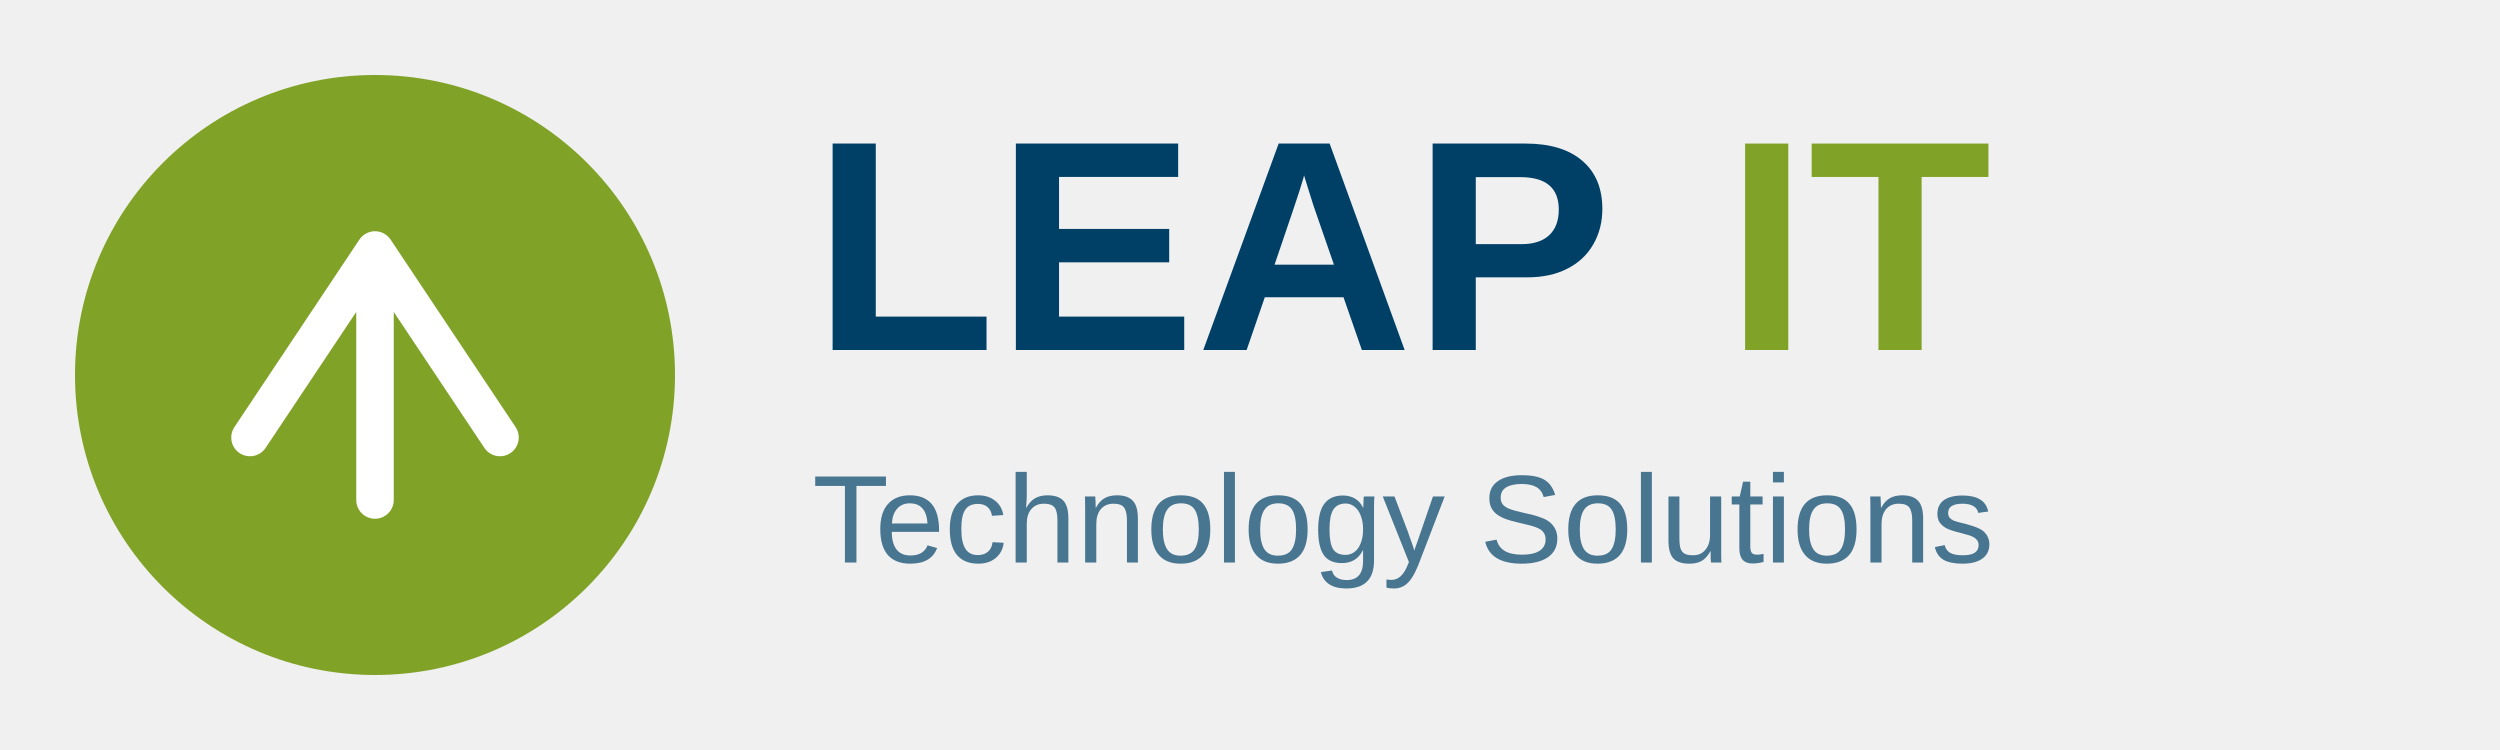
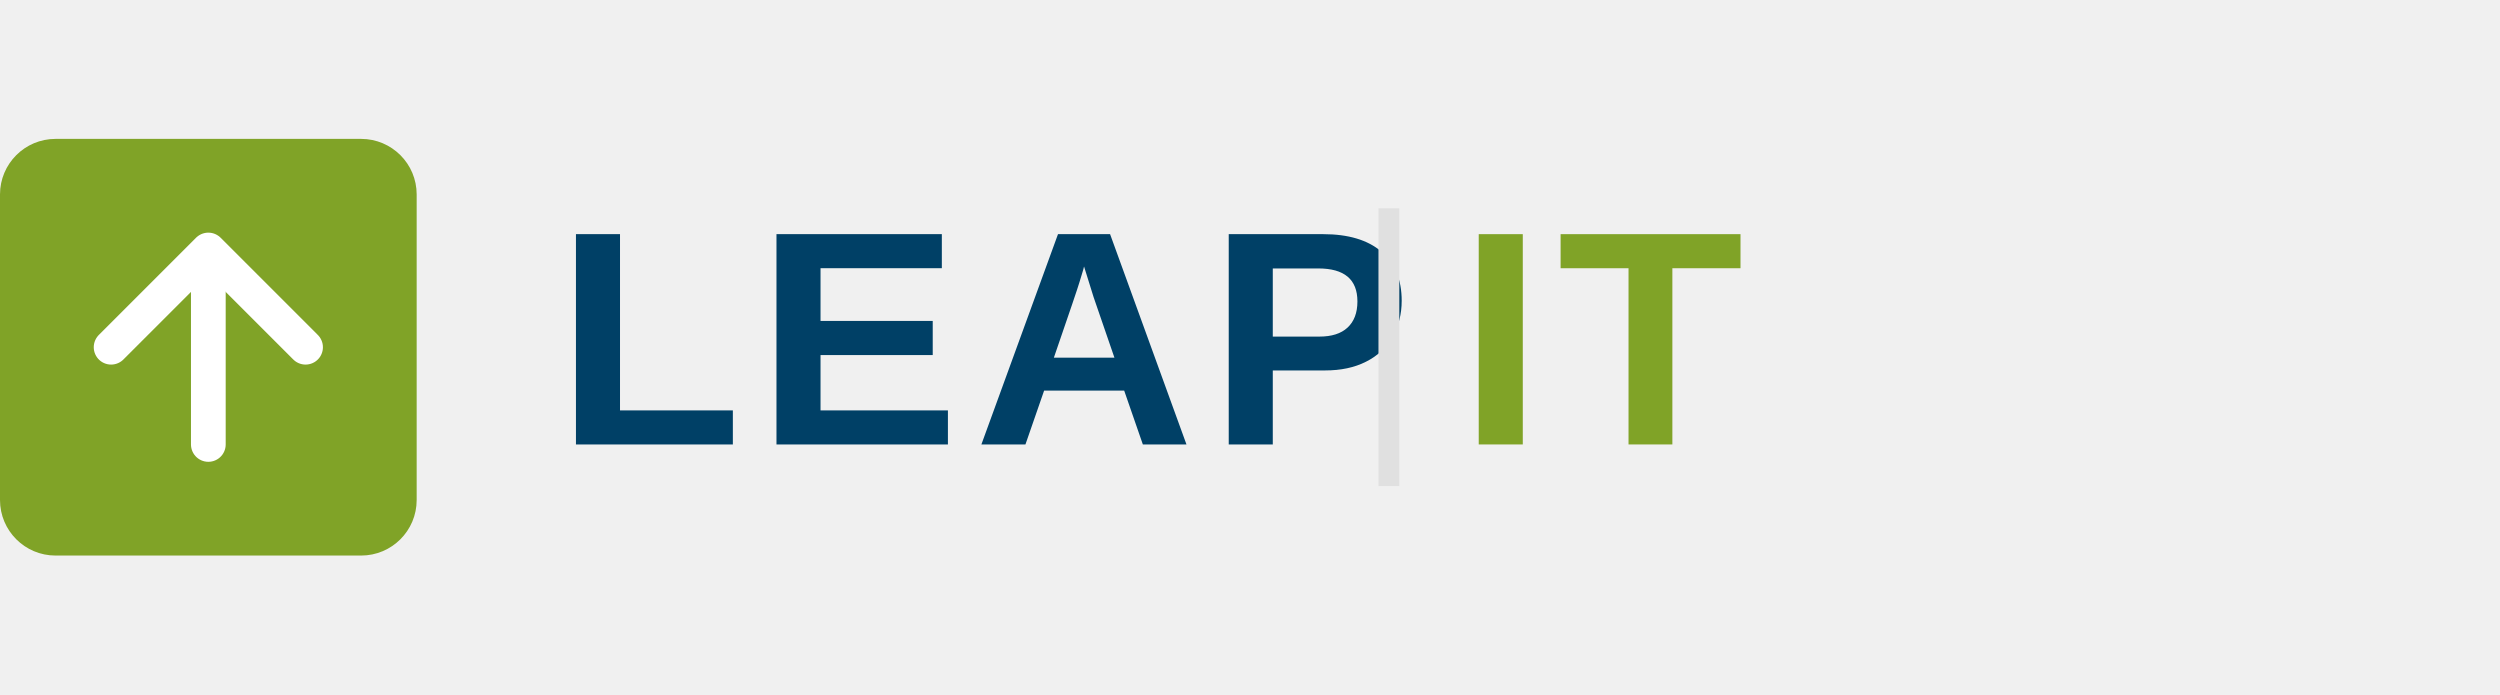
- <svg xmlns="http://www.w3.org/2000/svg" width="200" height="60" viewBox="0 0 200 60" fill="none">
-   <circle cx="30" cy="30" r="24" fill="#80a327" />
-   <path d="M20 35 L30 20 L40 35 M30 22 L30 40" stroke="white" stroke-width="3" stroke-linecap="round" stroke-linejoin="round" />
-   <text x="65" y="28" font-family="Arial, sans-serif" font-size="24" font-weight="bold" fill="#004066">LEAP</text>
-   <text x="138" y="28" font-family="Arial, sans-serif" font-size="24" font-weight="bold" fill="#80a327">IT</text>
-   <text x="65" y="45" font-family="Arial, sans-serif" font-size="10" fill="#004066" opacity="0.7">Technology Solutions</text>
+ <svg xmlns="http://www.w3.org/2000/svg" width="180" height="50" viewBox="0 0 180 50" fill="none">
+   <rect x="0" y="10" width="30" height="30" rx="4" fill="#80a327" />
+   <path d="M8 25 L15 18 L22 25" stroke="white" stroke-width="2.5" stroke-linecap="round" stroke-linejoin="round" />
+   <line x1="15" y1="20" x2="15" y2="32" stroke="white" stroke-width="2.5" stroke-linecap="round" />
+   <text x="40" y="32" font-family="'Segoe UI', 'Arial', sans-serif" font-size="22" font-weight="700" fill="#004066" letter-spacing="1">LEAP</text>
+   <text x="105" y="32" font-family="'Segoe UI', 'Arial', sans-serif" font-size="22" font-weight="700" fill="#80a327" letter-spacing="1">IT</text>
+   <line x1="100" y1="15" x2="100" y2="35" stroke="#E0E0E0" stroke-width="1.5" />
</svg>
